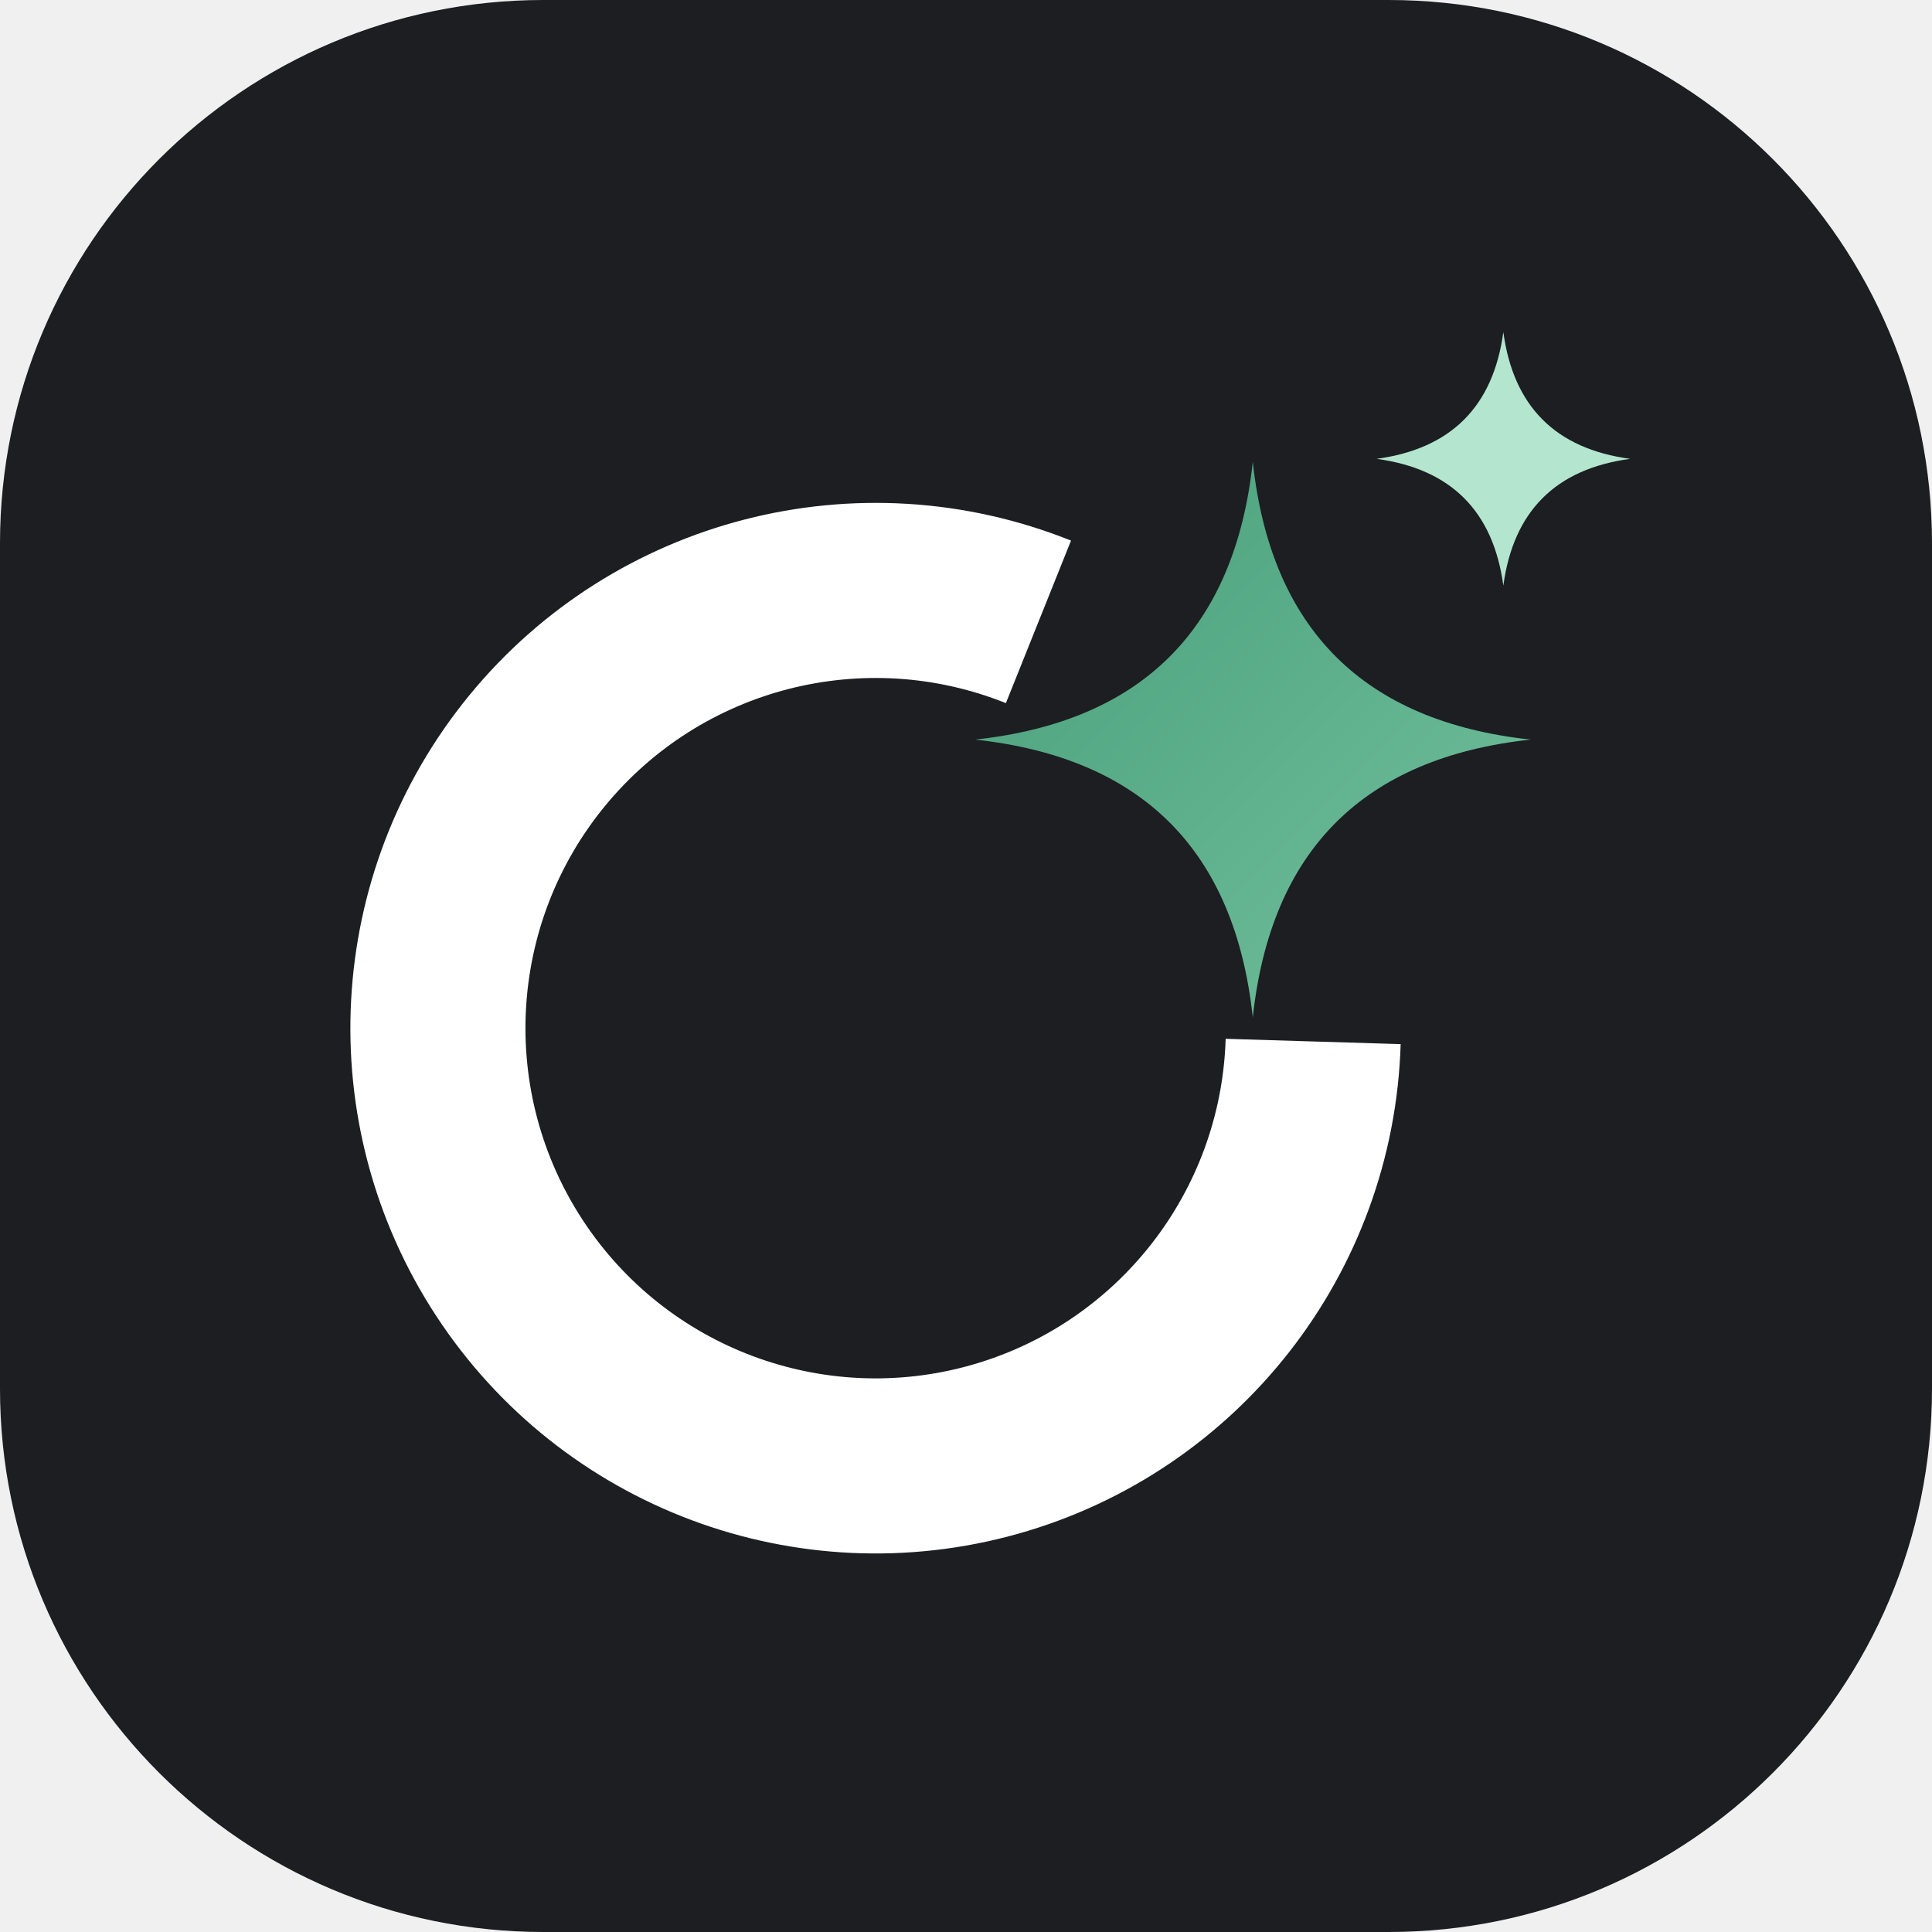
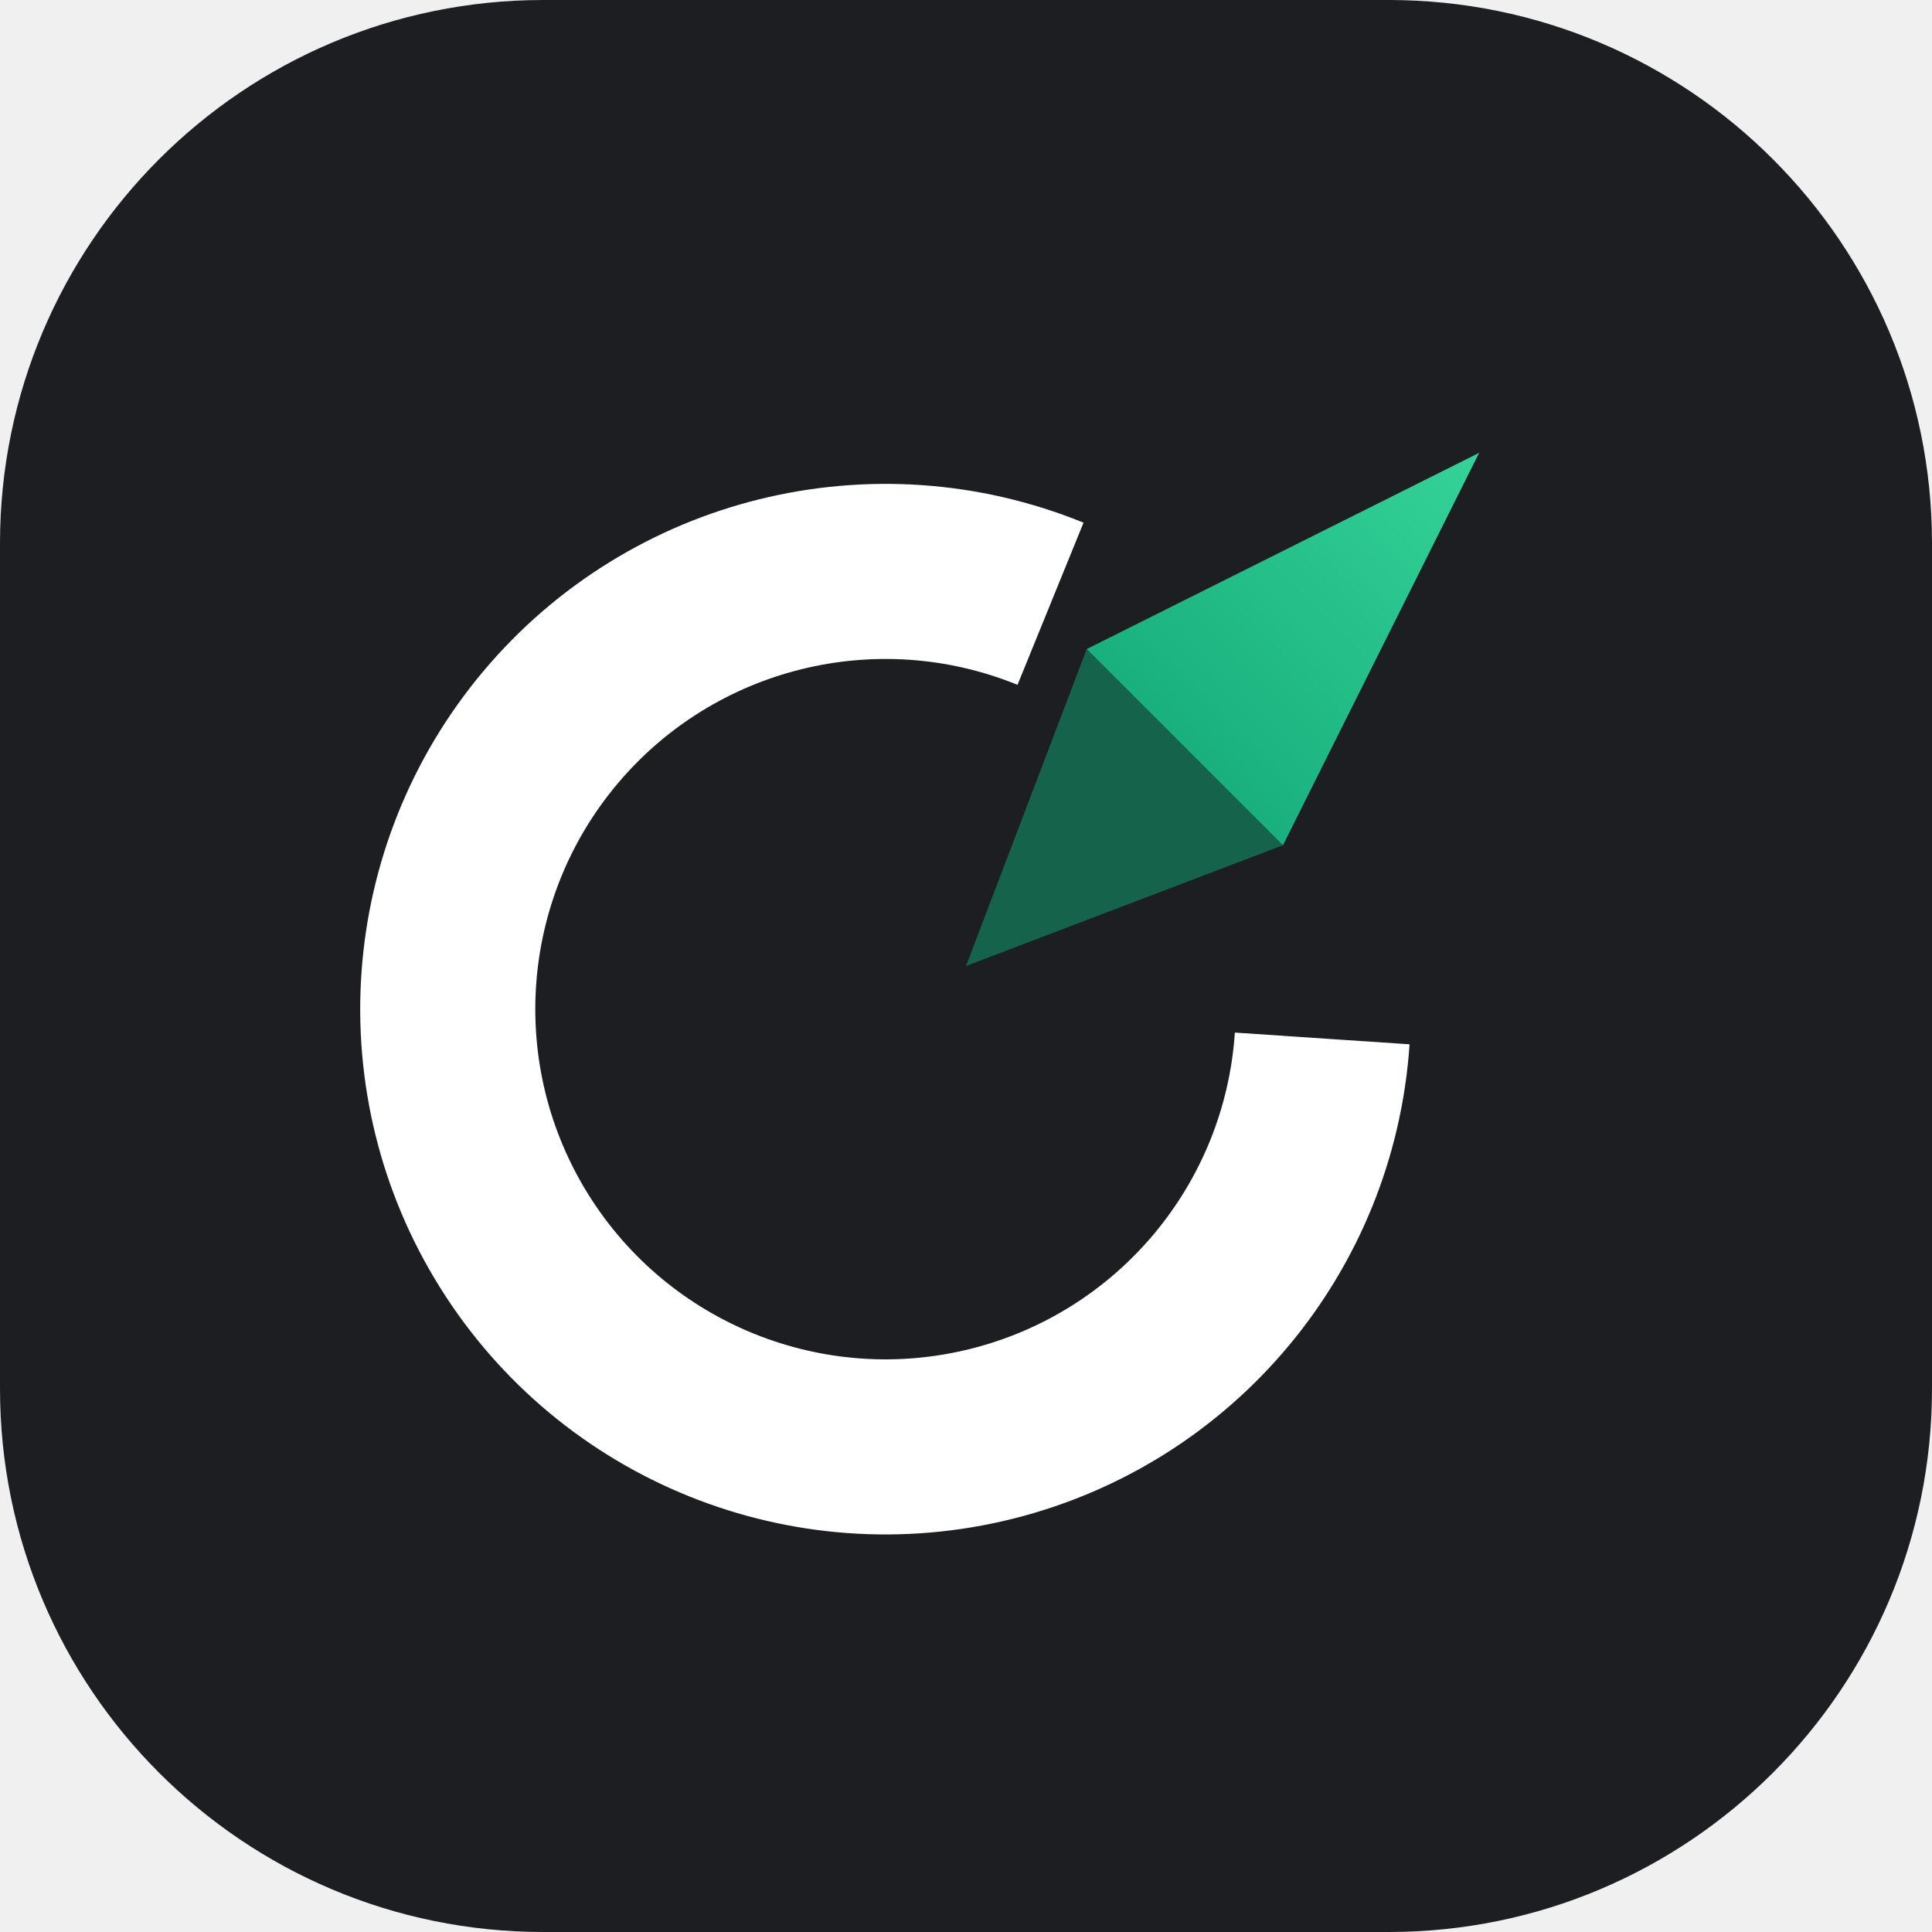
<svg xmlns="http://www.w3.org/2000/svg" viewBox="0 0 64 64" fill="none">
  <defs>
-     <linearGradient id="sparkleGrad" x1="30" y1="12" x2="54" y2="36" gradientUnits="userSpaceOnUse">
-       <stop offset="0%" stop-color="#54A884" />
-       <stop offset="100%" stop-color="#8CD4B5" />
+     <linearGradient id="compassGrad" x1="24" y1="24" x2="41" y2="7" gradientUnits="userSpaceOnUse">
+       <stop offset="0%" stop-color="#059669" />
+       <stop offset="100%" stop-color="#34D399" />
    </linearGradient>
  </defs>
  <rect width="64" height="64" rx="18" fill="#1C1E21" />
  <g transform="translate(8, 8)">
-     <path d="M 26.4 12.6 A 14.5 14.5 0 1 0 35.5 26.5" stroke="#FFFFFF" stroke-width="5.8" stroke-linecap="butt" />
-     <path d="M 33.5 7.3 Q 34.4 15.6 42.7 16.5 Q 34.4 17.4 33.5 25.7 Q 32.6 17.4 24.3 16.5 Q 32.6 15.6 33.5 7.3 Z" fill="url(#sparkleGrad)" />
-     <path d="M 41.8 3 Q 42.3 6.7 46 7.2 Q 42.3 7.7 41.8 11.4 Q 41.3 7.7 37.6 7.2 Q 41.3 6.7 41.8 3 Z" fill="#B4E6CF" />
+     <path d="M 26.8 12 A 14.5 14.5 0 1 0 35.8 26.4" stroke="#FFFFFF" stroke-width="5.8" stroke-linecap="butt" />
+     <polygon points="41,7 34.5,20 28,13.5" fill="url(#compassGrad)" />
+     <polygon points="24,24 28,13.5 34.5,20" fill="#10B981" fill-opacity="0.45" />
  </g>
</svg>
